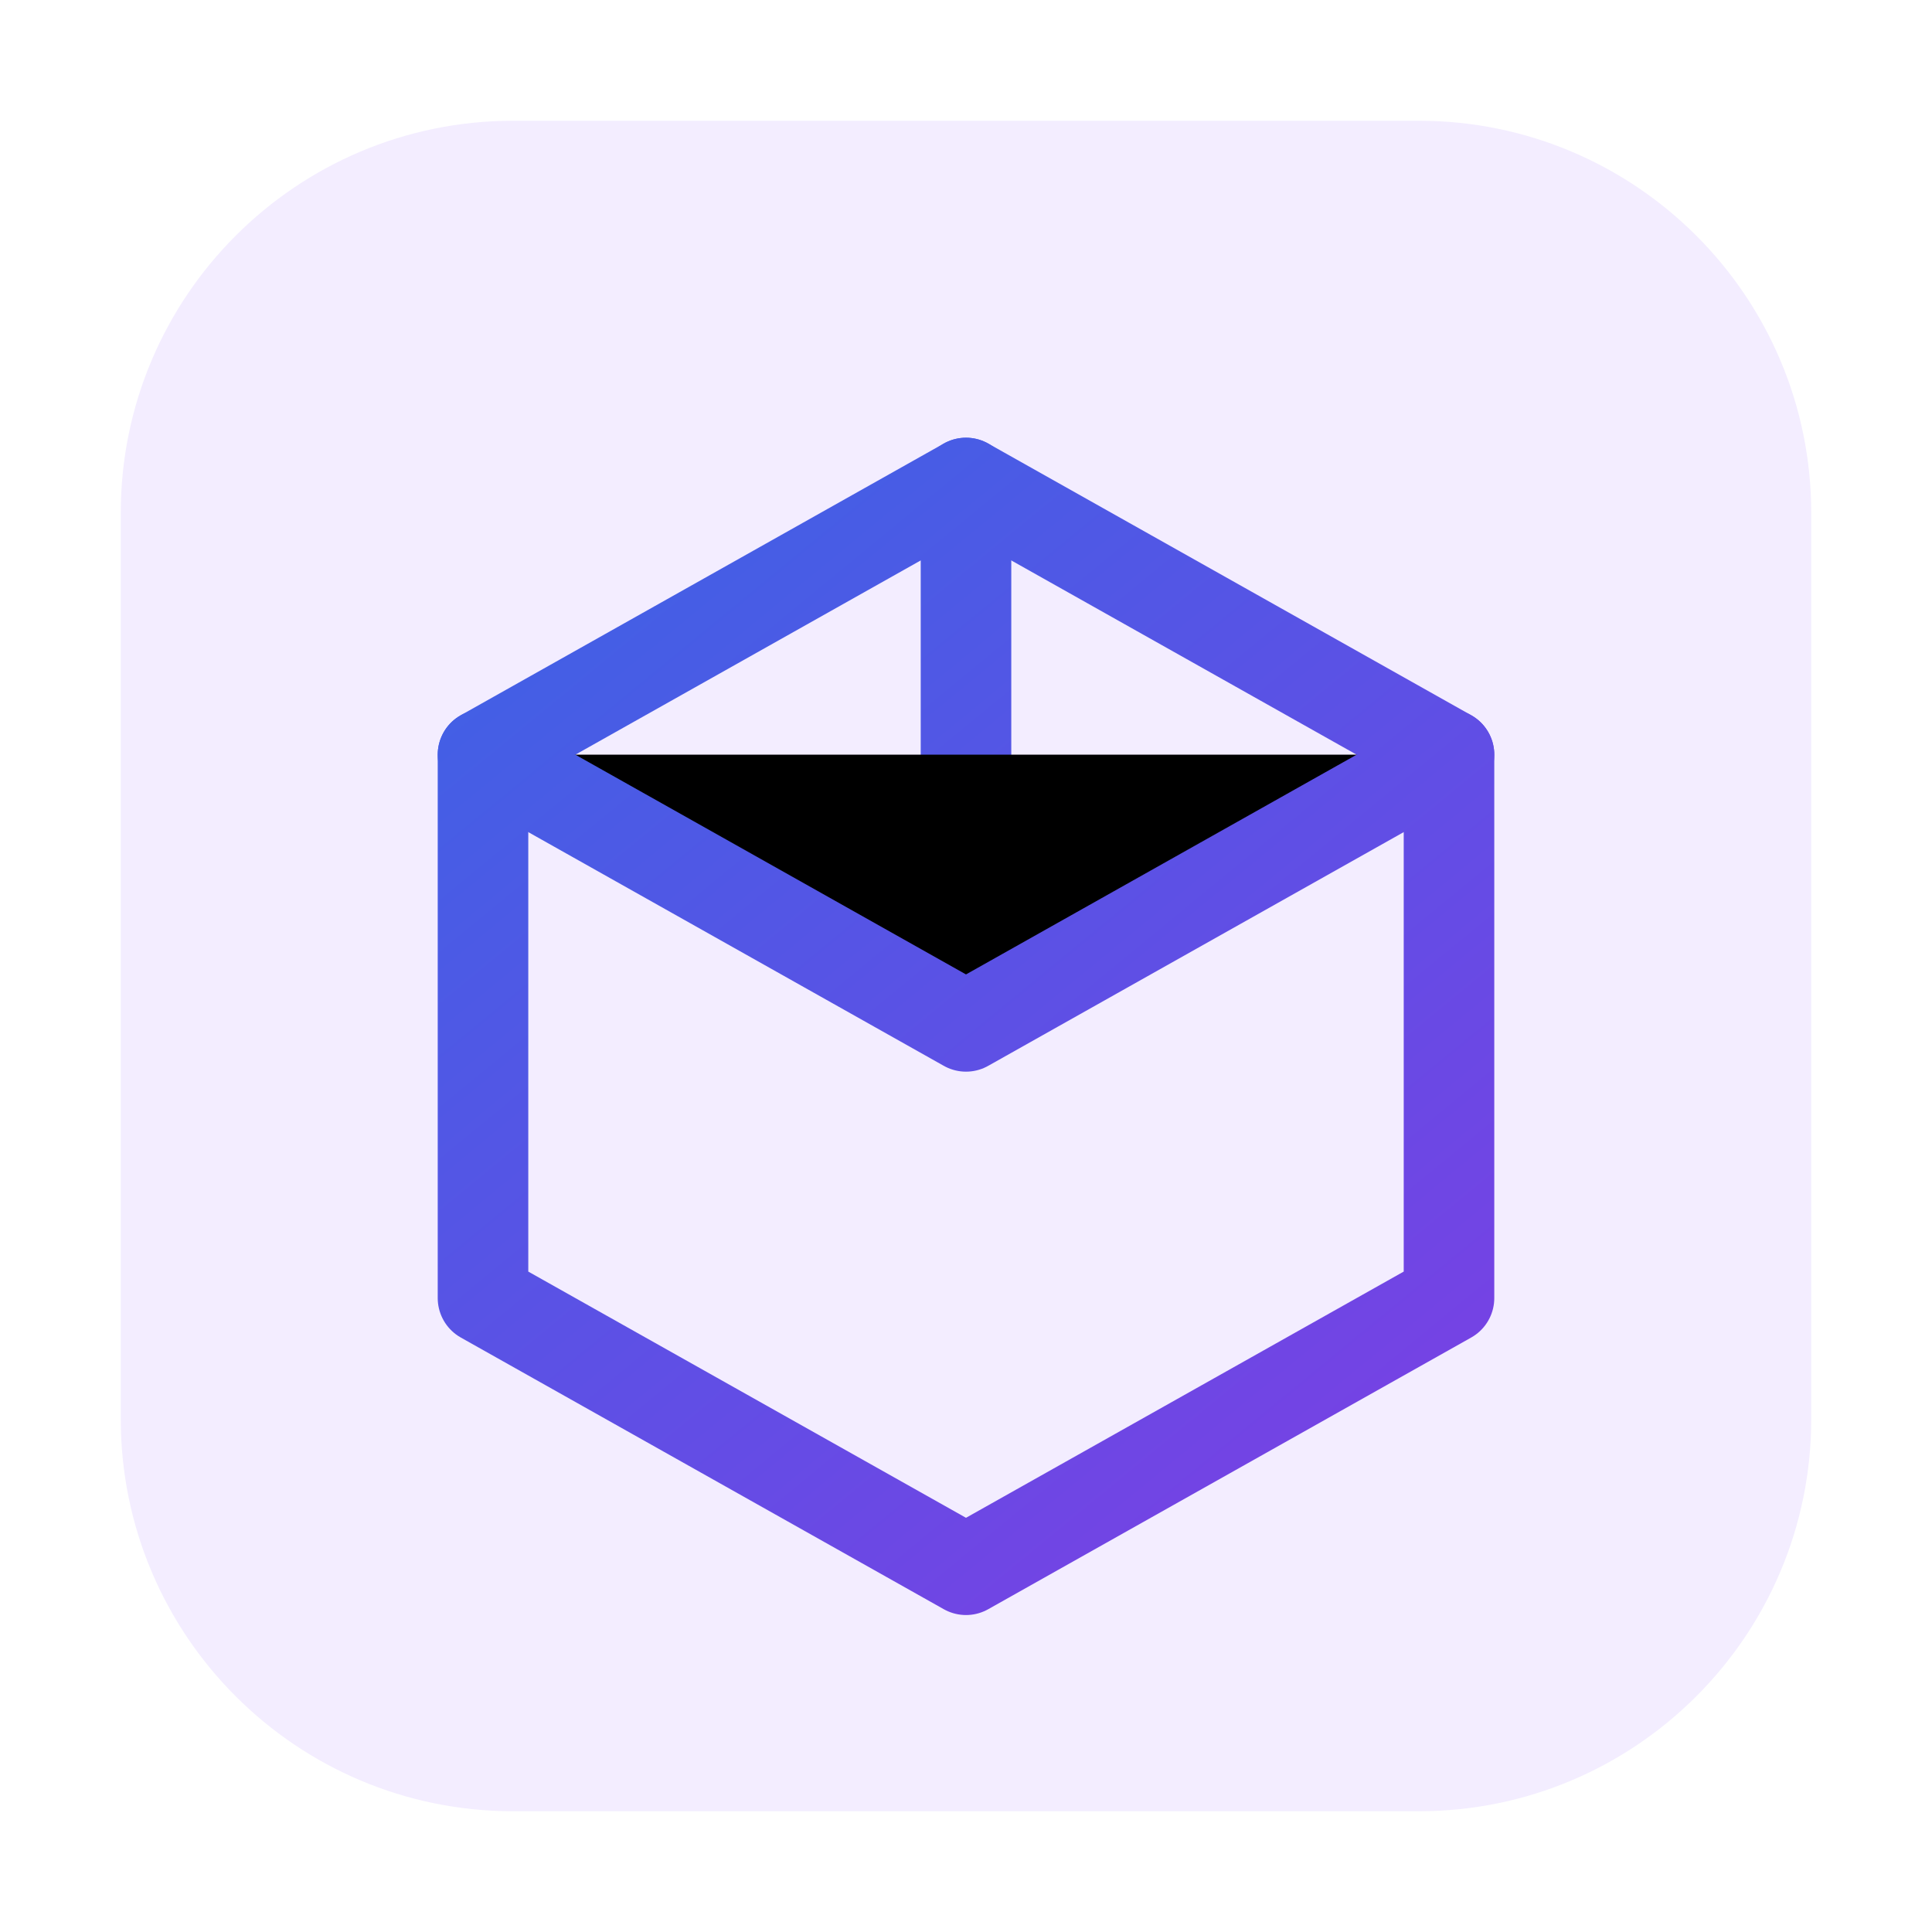
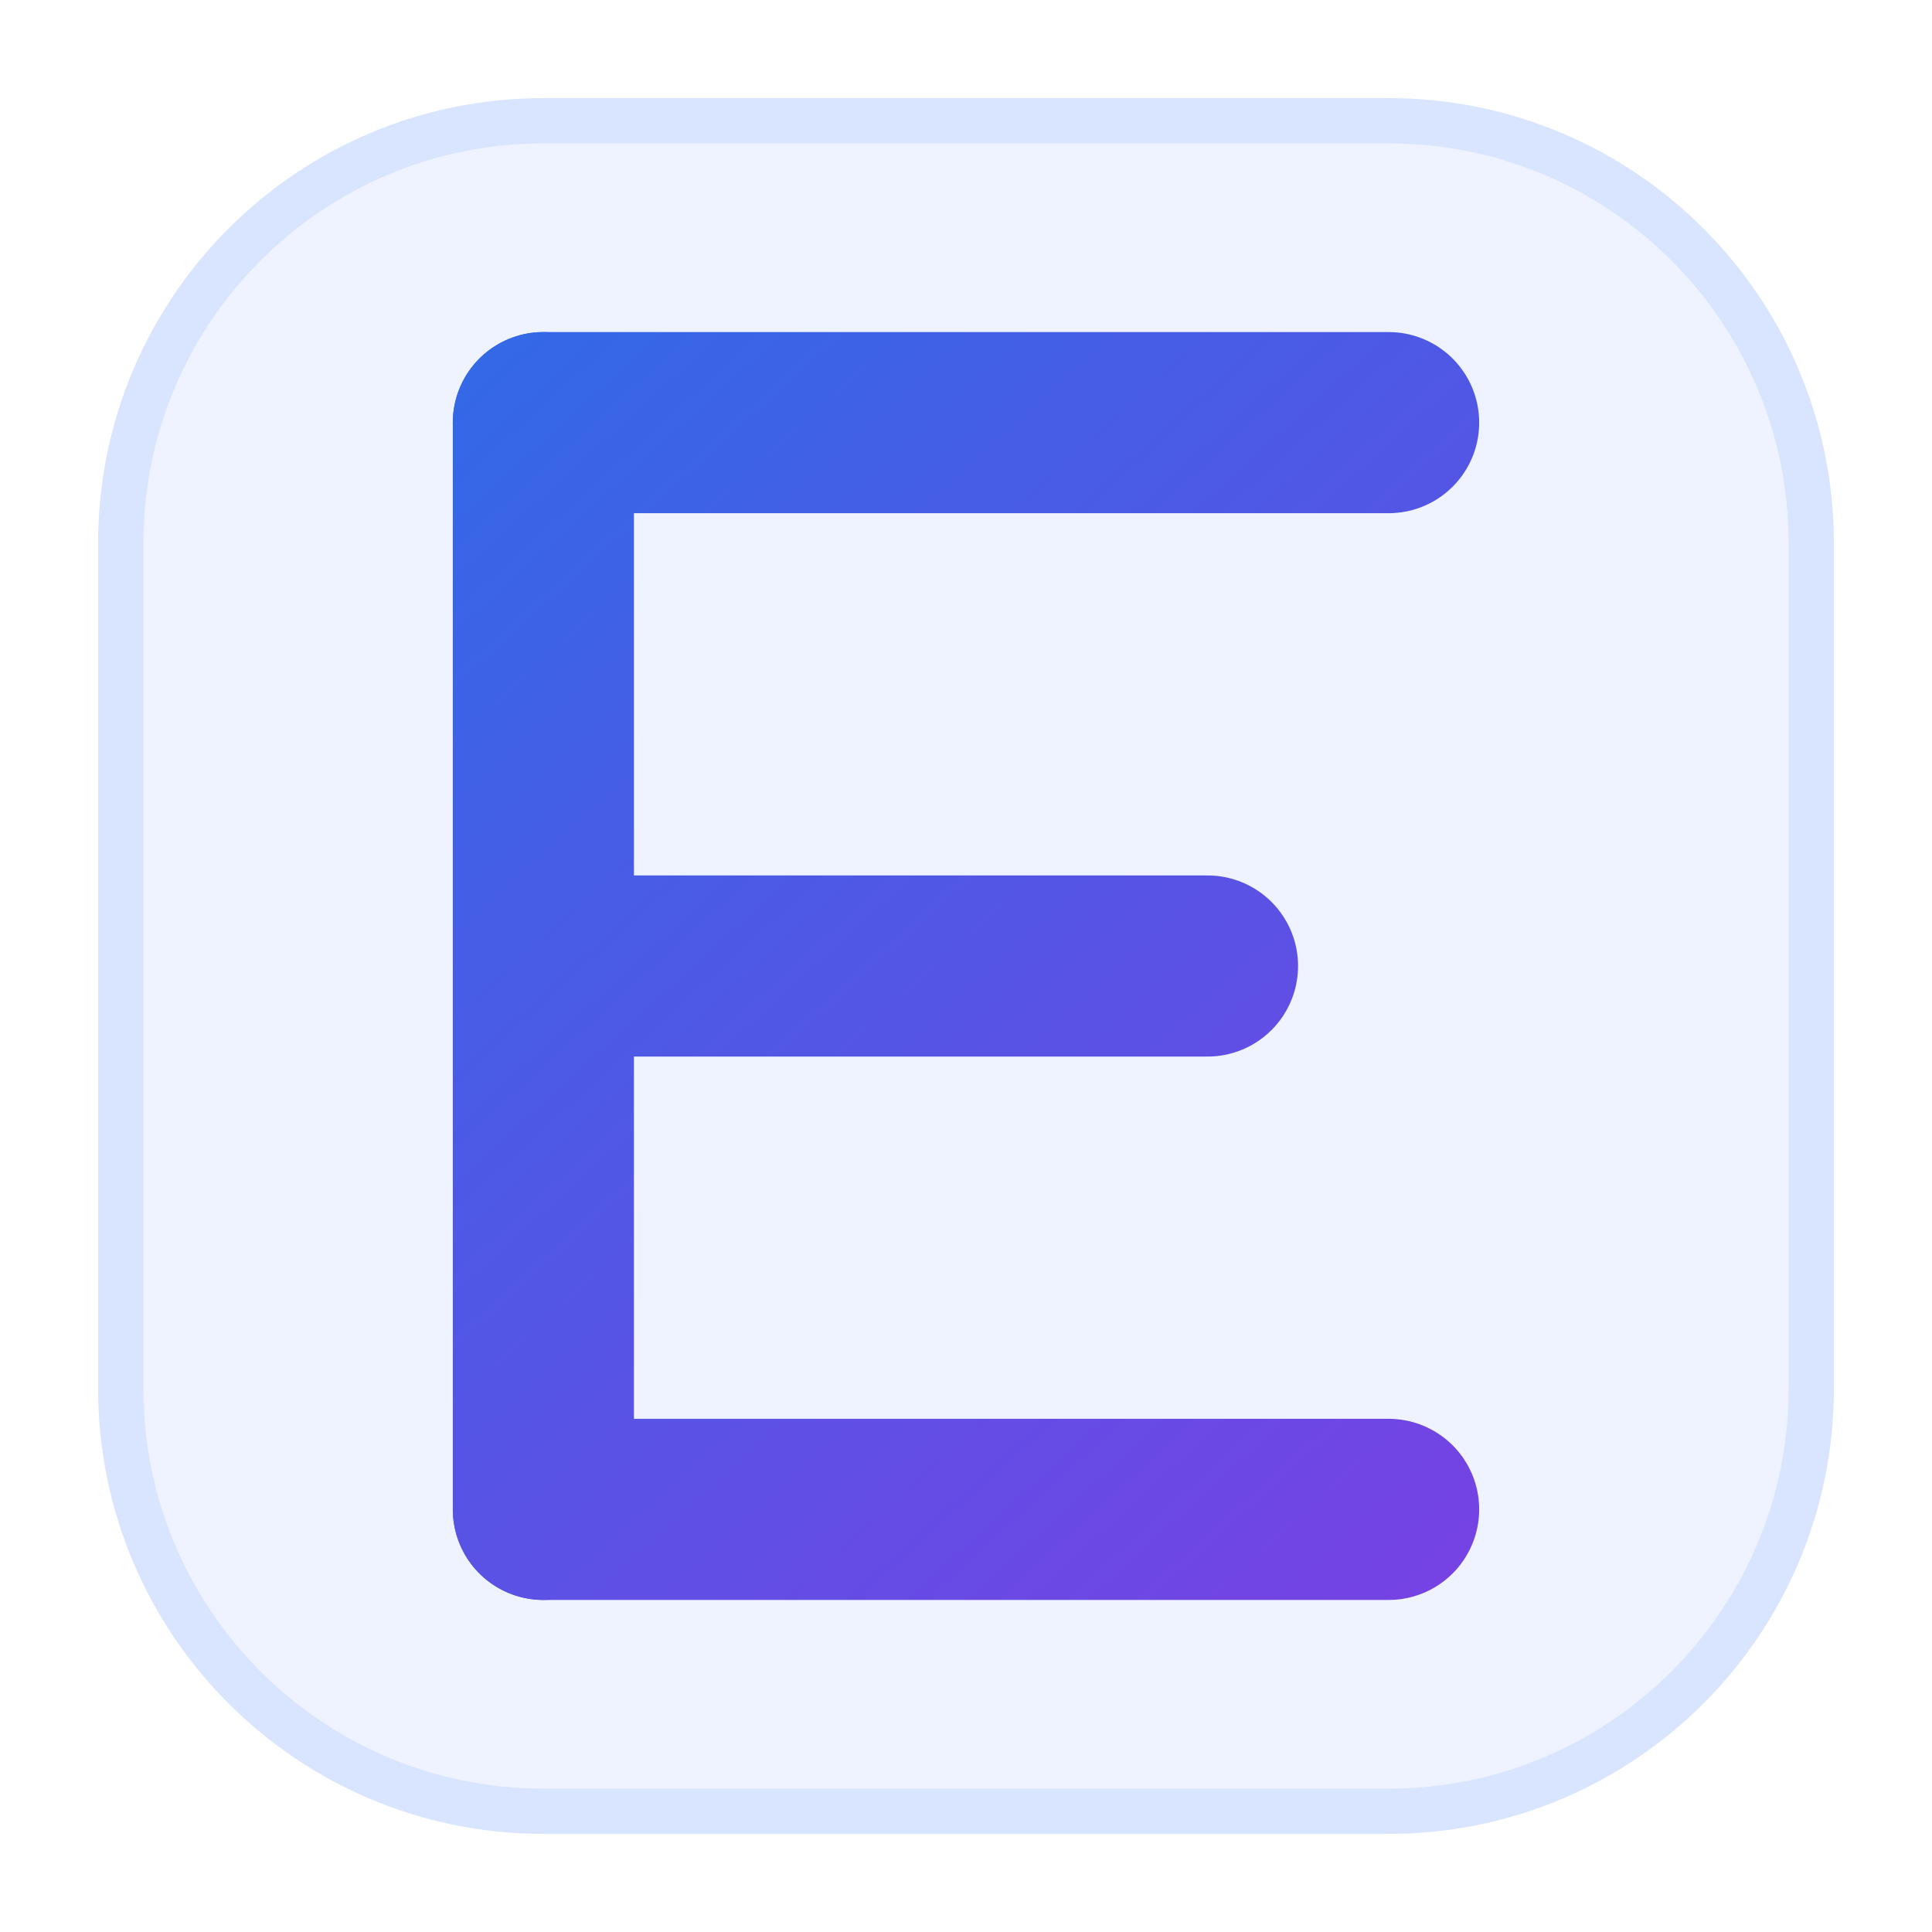
- <svg xmlns="http://www.w3.org/2000/svg" viewBox="0 0 128 128" width="64" height="64">
+ <svg xmlns="http://www.w3.org/2000/svg" viewBox="0 0 64 64" width="64" height="64">
  <defs>
-     <linearGradient id="favDefaultGrad" x1="20" y1="14" x2="94" y2="104" gradientUnits="userSpaceOnUse">
+     <linearGradient id="favDefaultGrad" x1="12" y1="10" x2="52" y2="54" gradientUnits="userSpaceOnUse">
      <stop offset="0" stop-color="#2E6BE6" />
      <stop offset="1" stop-color="#7B3FE4" />
    </linearGradient>
  </defs>
-   <rect x="8" y="8" width="112" height="112" rx="26" fill="#F3EDFF" />
-   <path d="M32 50L64 32L96 50V86L64 104L32 86V50Z" fill="none" stroke="url(#favDefaultGrad)" stroke-width="6" stroke-linejoin="round" />
-   <path d="M64 32V64" stroke="url(#favDefaultGrad)" stroke-width="6" stroke-linecap="round" />
-   <path d="M32 50L64 68L96 50" stroke="url(#favDefaultGrad)" stroke-width="6" stroke-linecap="round" stroke-linejoin="round" />
+   <rect x="4" y="4" width="56" height="56" rx="14" fill="#EEF3FF" stroke="#D9E4FF" stroke-width="1.5" />
+   <path d="M18 14H46" stroke="url(#favDefaultGrad)" stroke-width="6" stroke-linecap="round" />
+   <path d="M18 32H40" stroke="url(#favDefaultGrad)" stroke-width="6" stroke-linecap="round" />
+   <path d="M18 50H46" stroke="url(#favDefaultGrad)" stroke-width="6" stroke-linecap="round" />
+   <path d="M18 14V50" stroke="url(#favDefaultGrad)" stroke-width="6" stroke-linecap="round" />
</svg>
